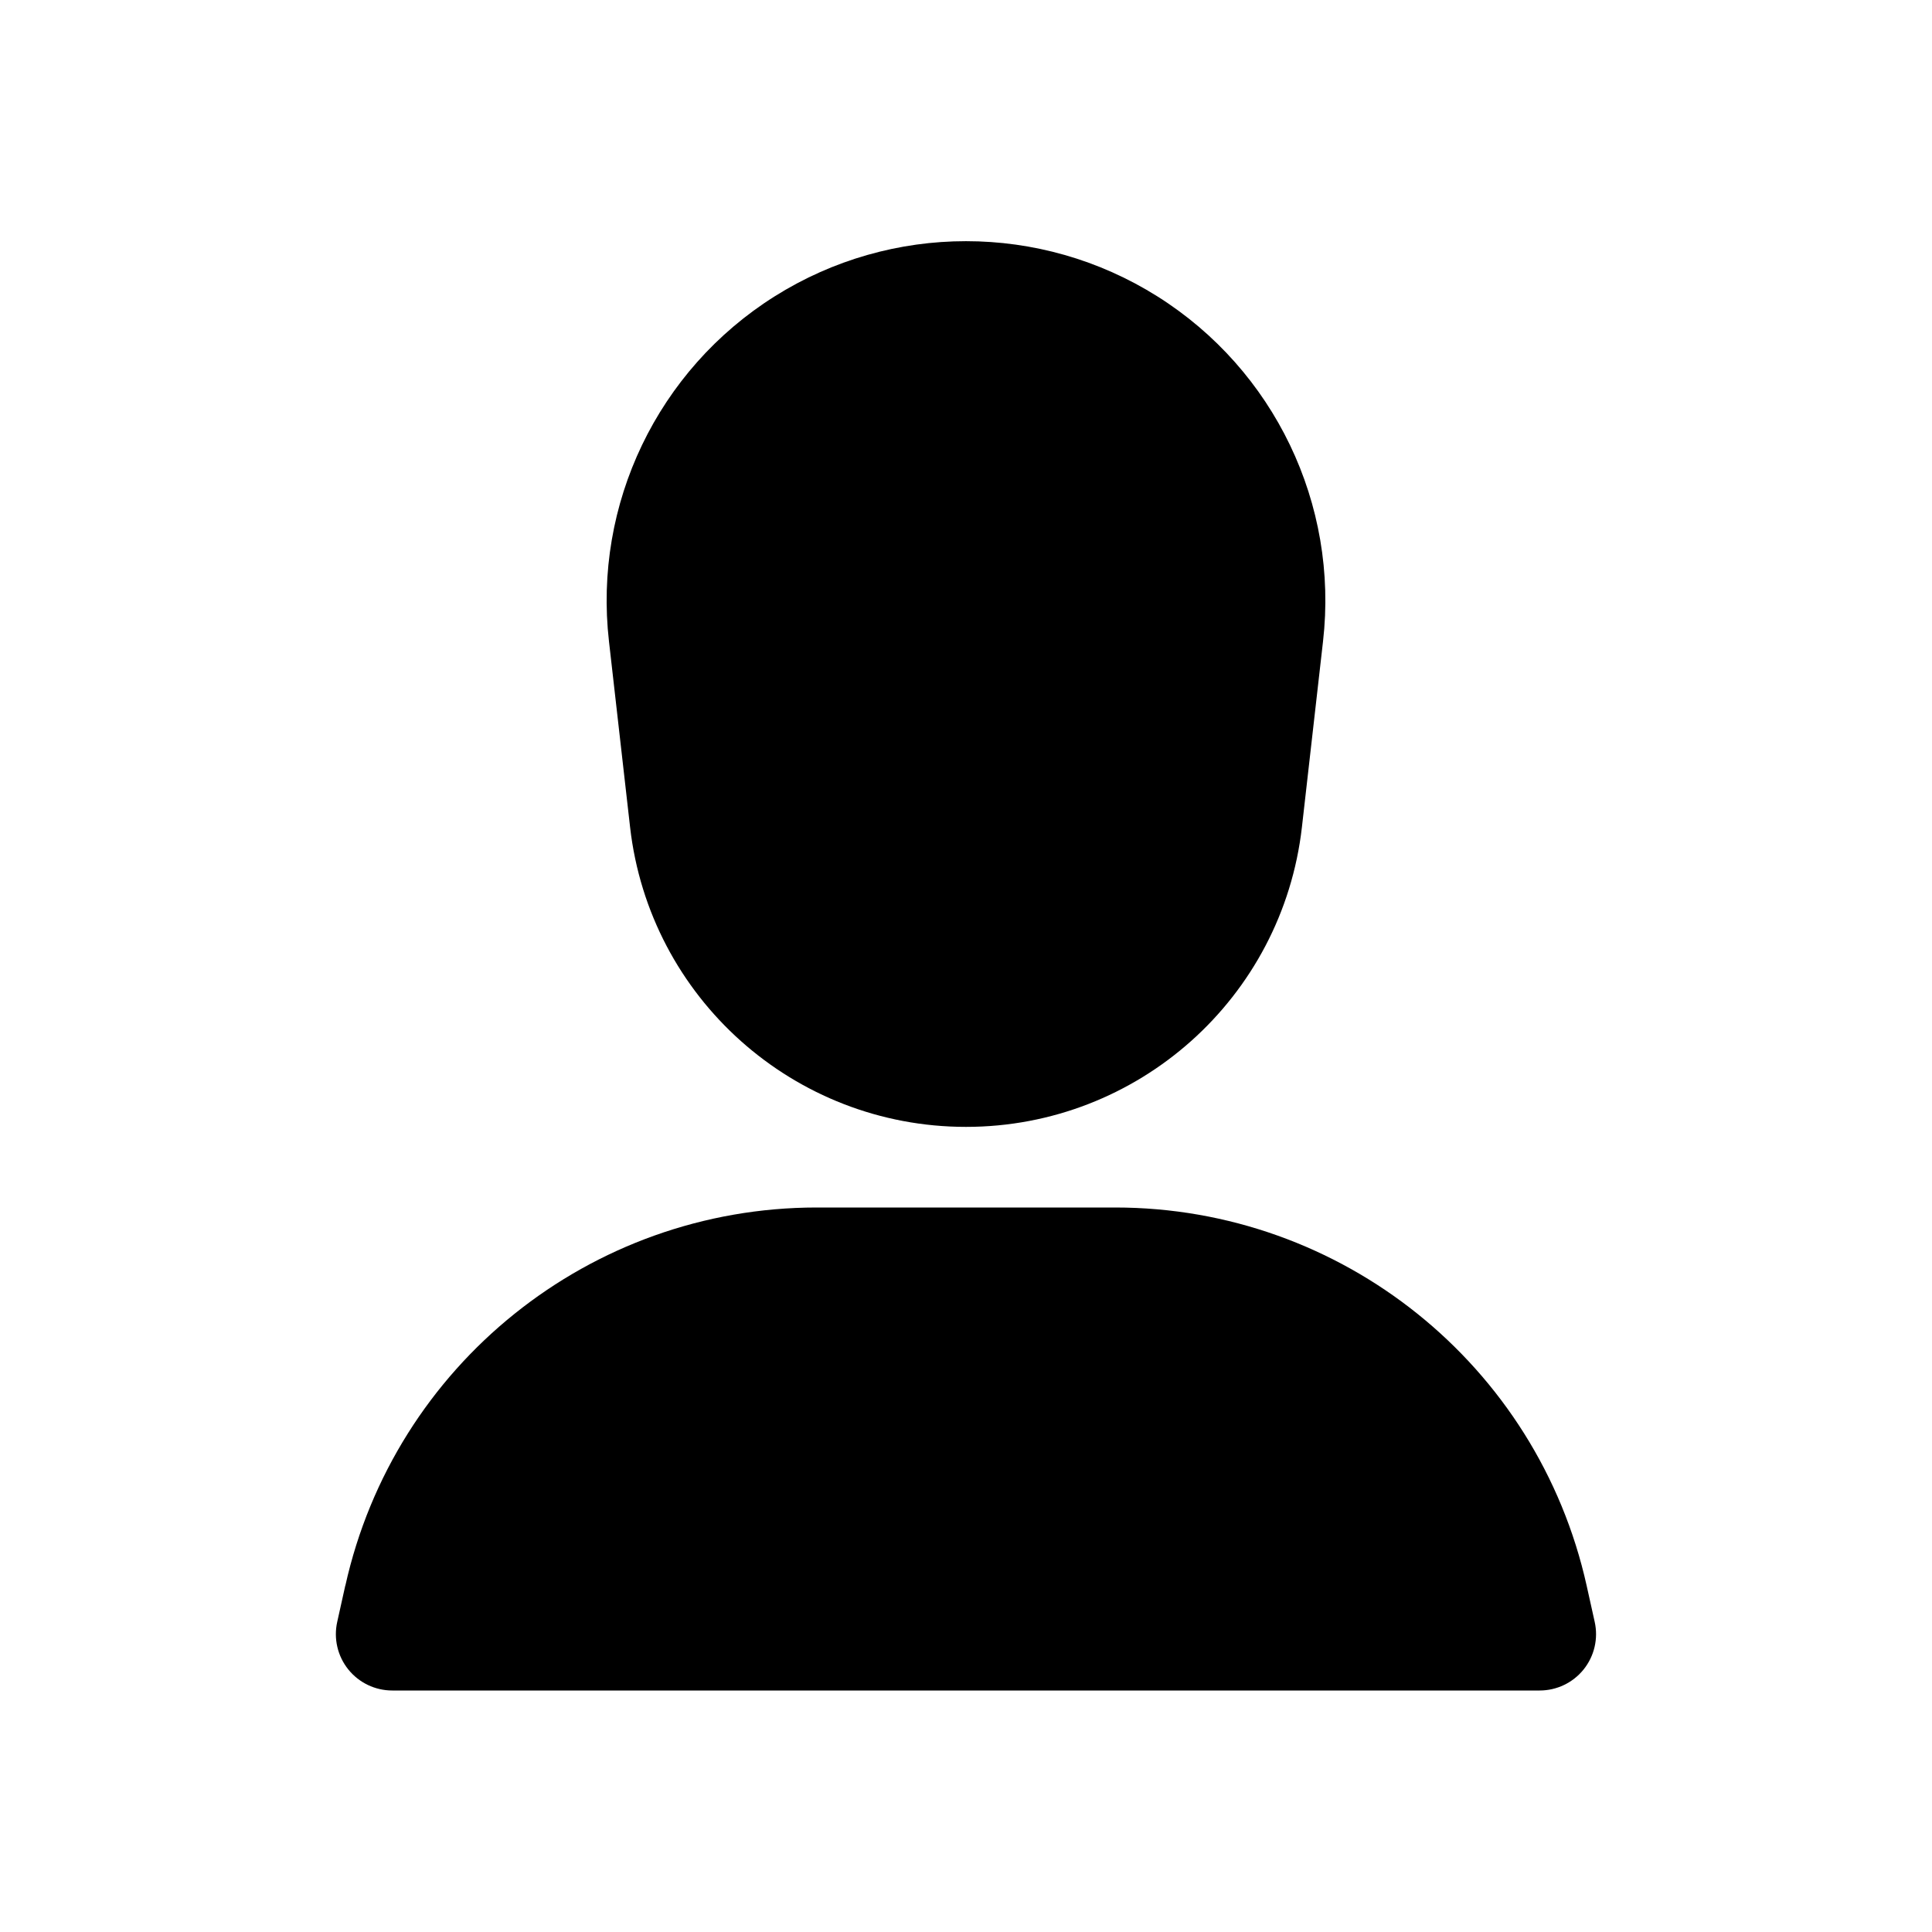
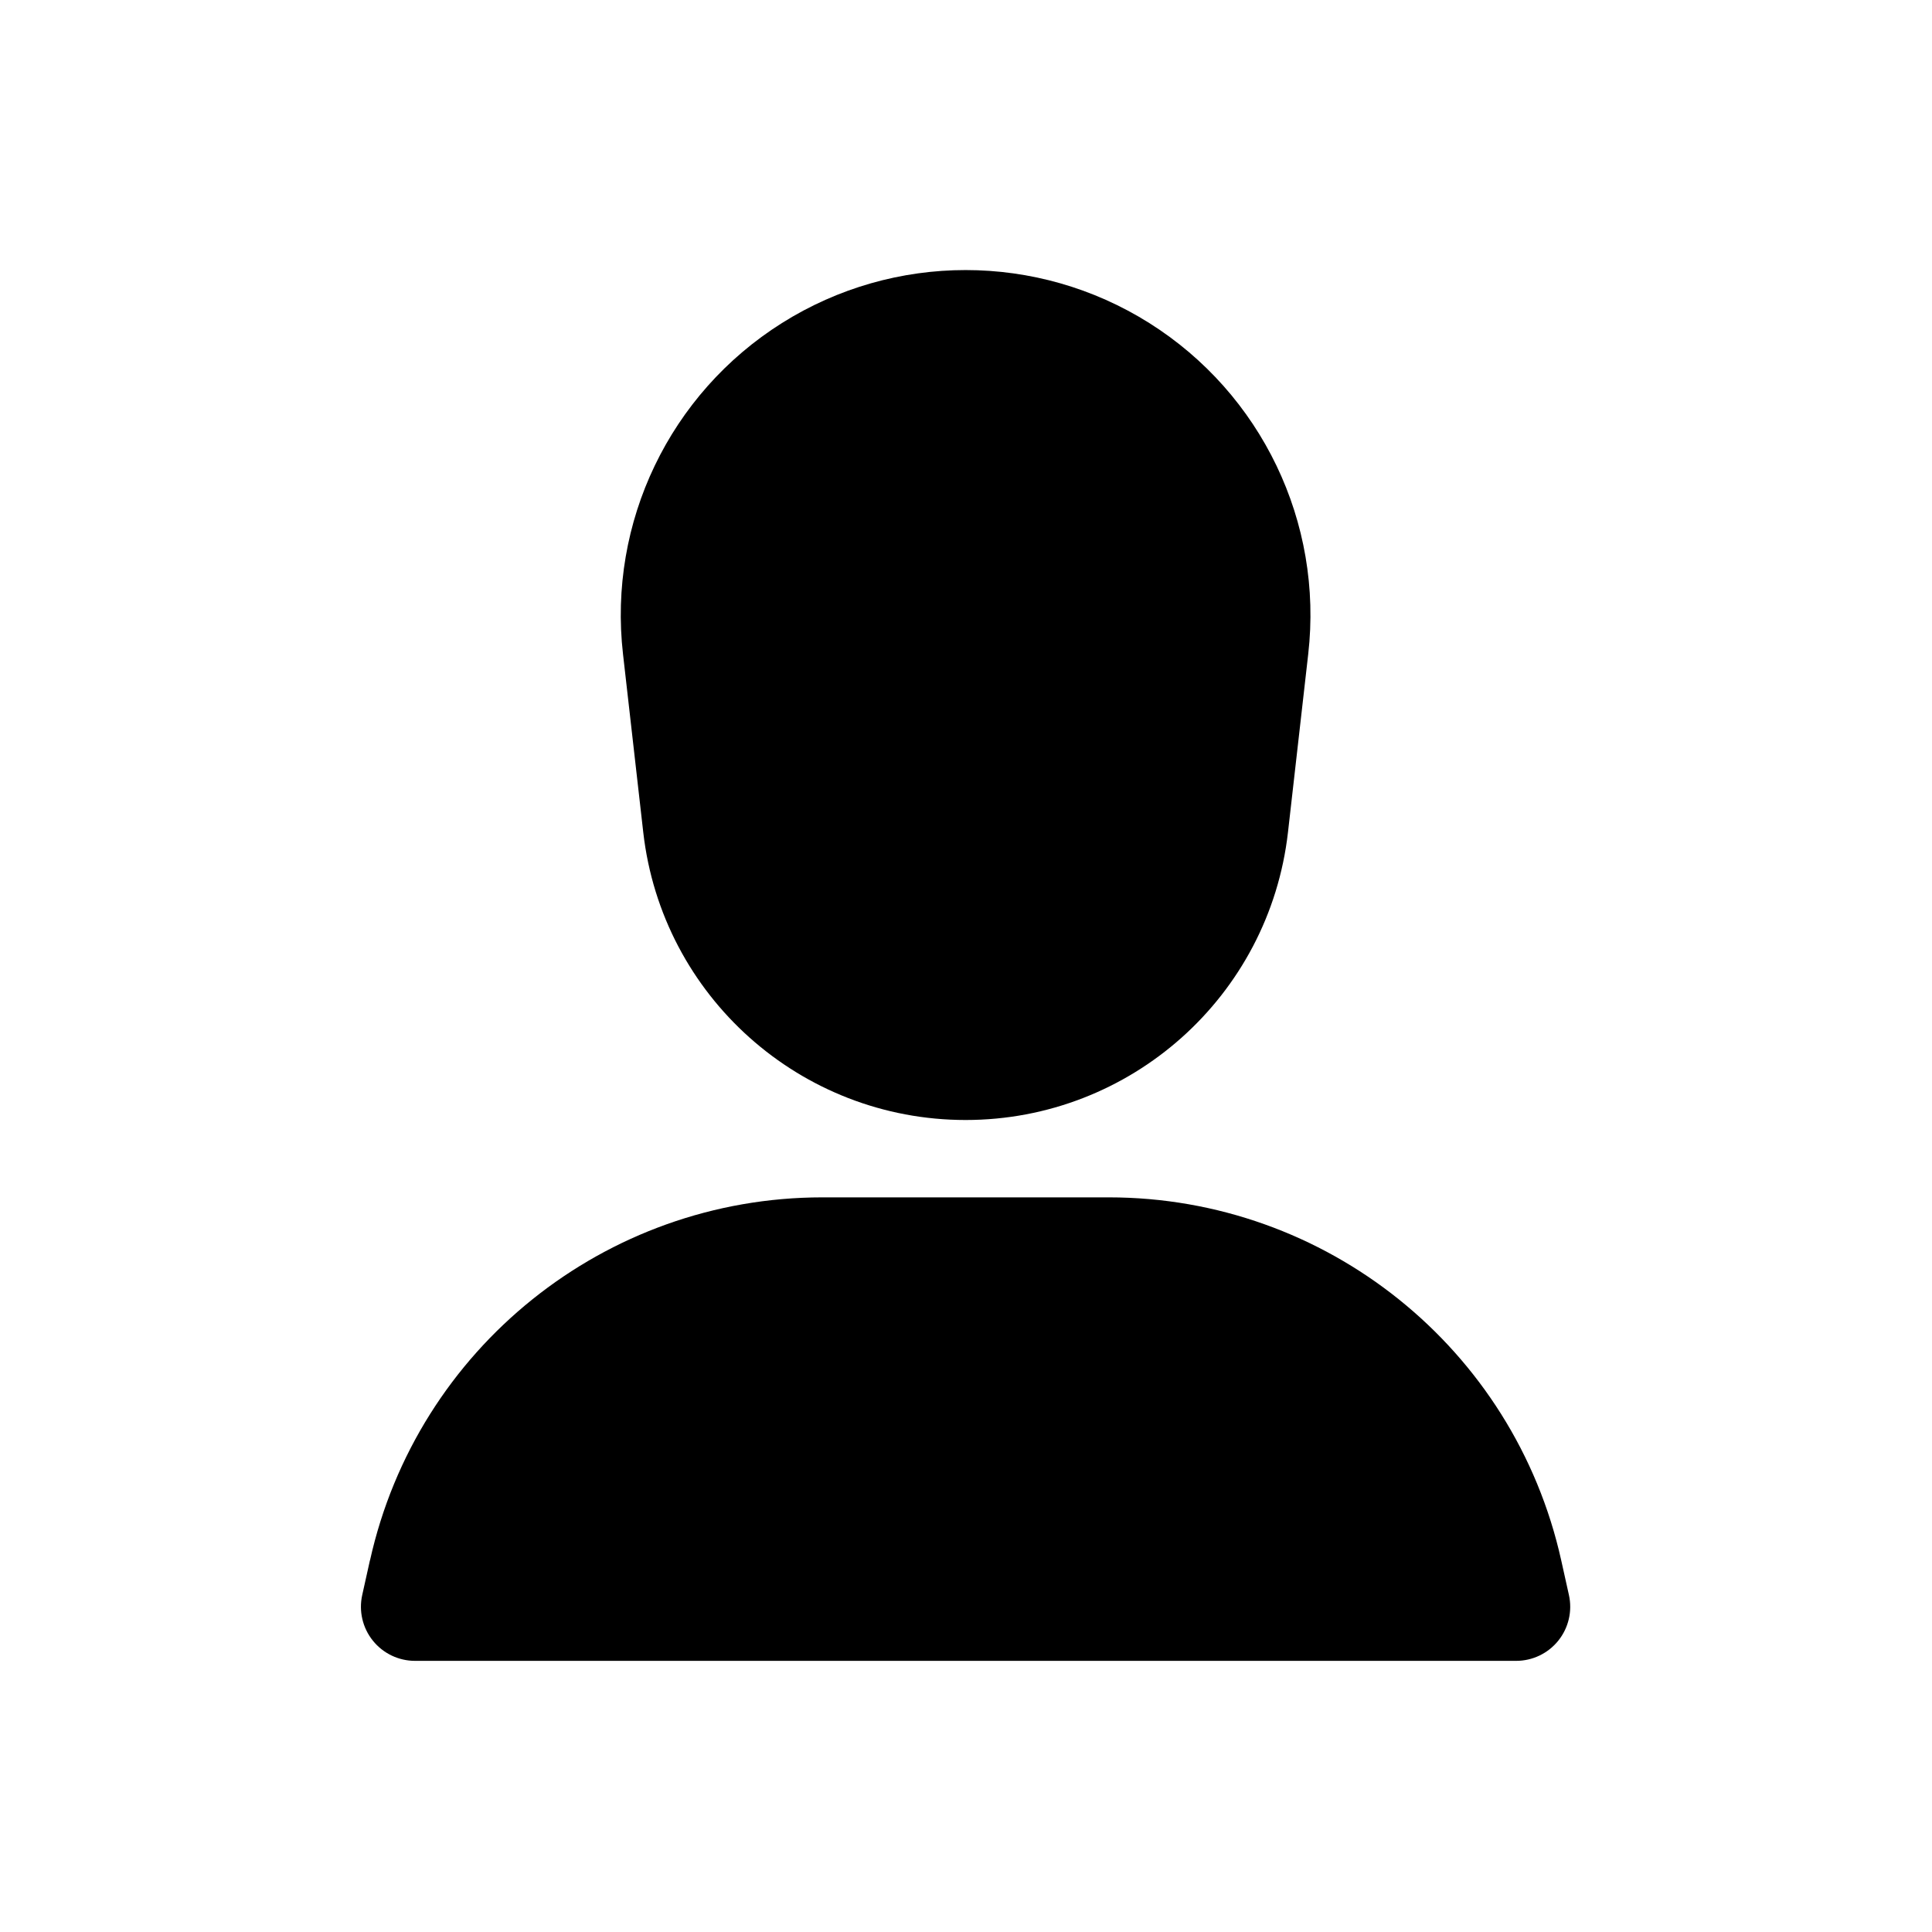
- <svg xmlns="http://www.w3.org/2000/svg" viewBox="0 0 24 24">
+ <svg xmlns="http://www.w3.org/2000/svg" viewBox="-0.50 -0.50 25.01 25.01">
  <path fill-rule="evenodd" clip-rule="evenodd" d="M7.565 7.968a4.464 4.464 0 118.87 0l-.262 2.306a4.2 4.2 0 01-8.346 0l-.262-2.306zM4.29 19.698A6 6 0 0110.145 15h3.708a6 6 0 015.857 4.698l.1.45a.7.7 0 01-.684.852H4.873a.7.7 0 01-.684-.852l.1-.45z" />
</svg>
